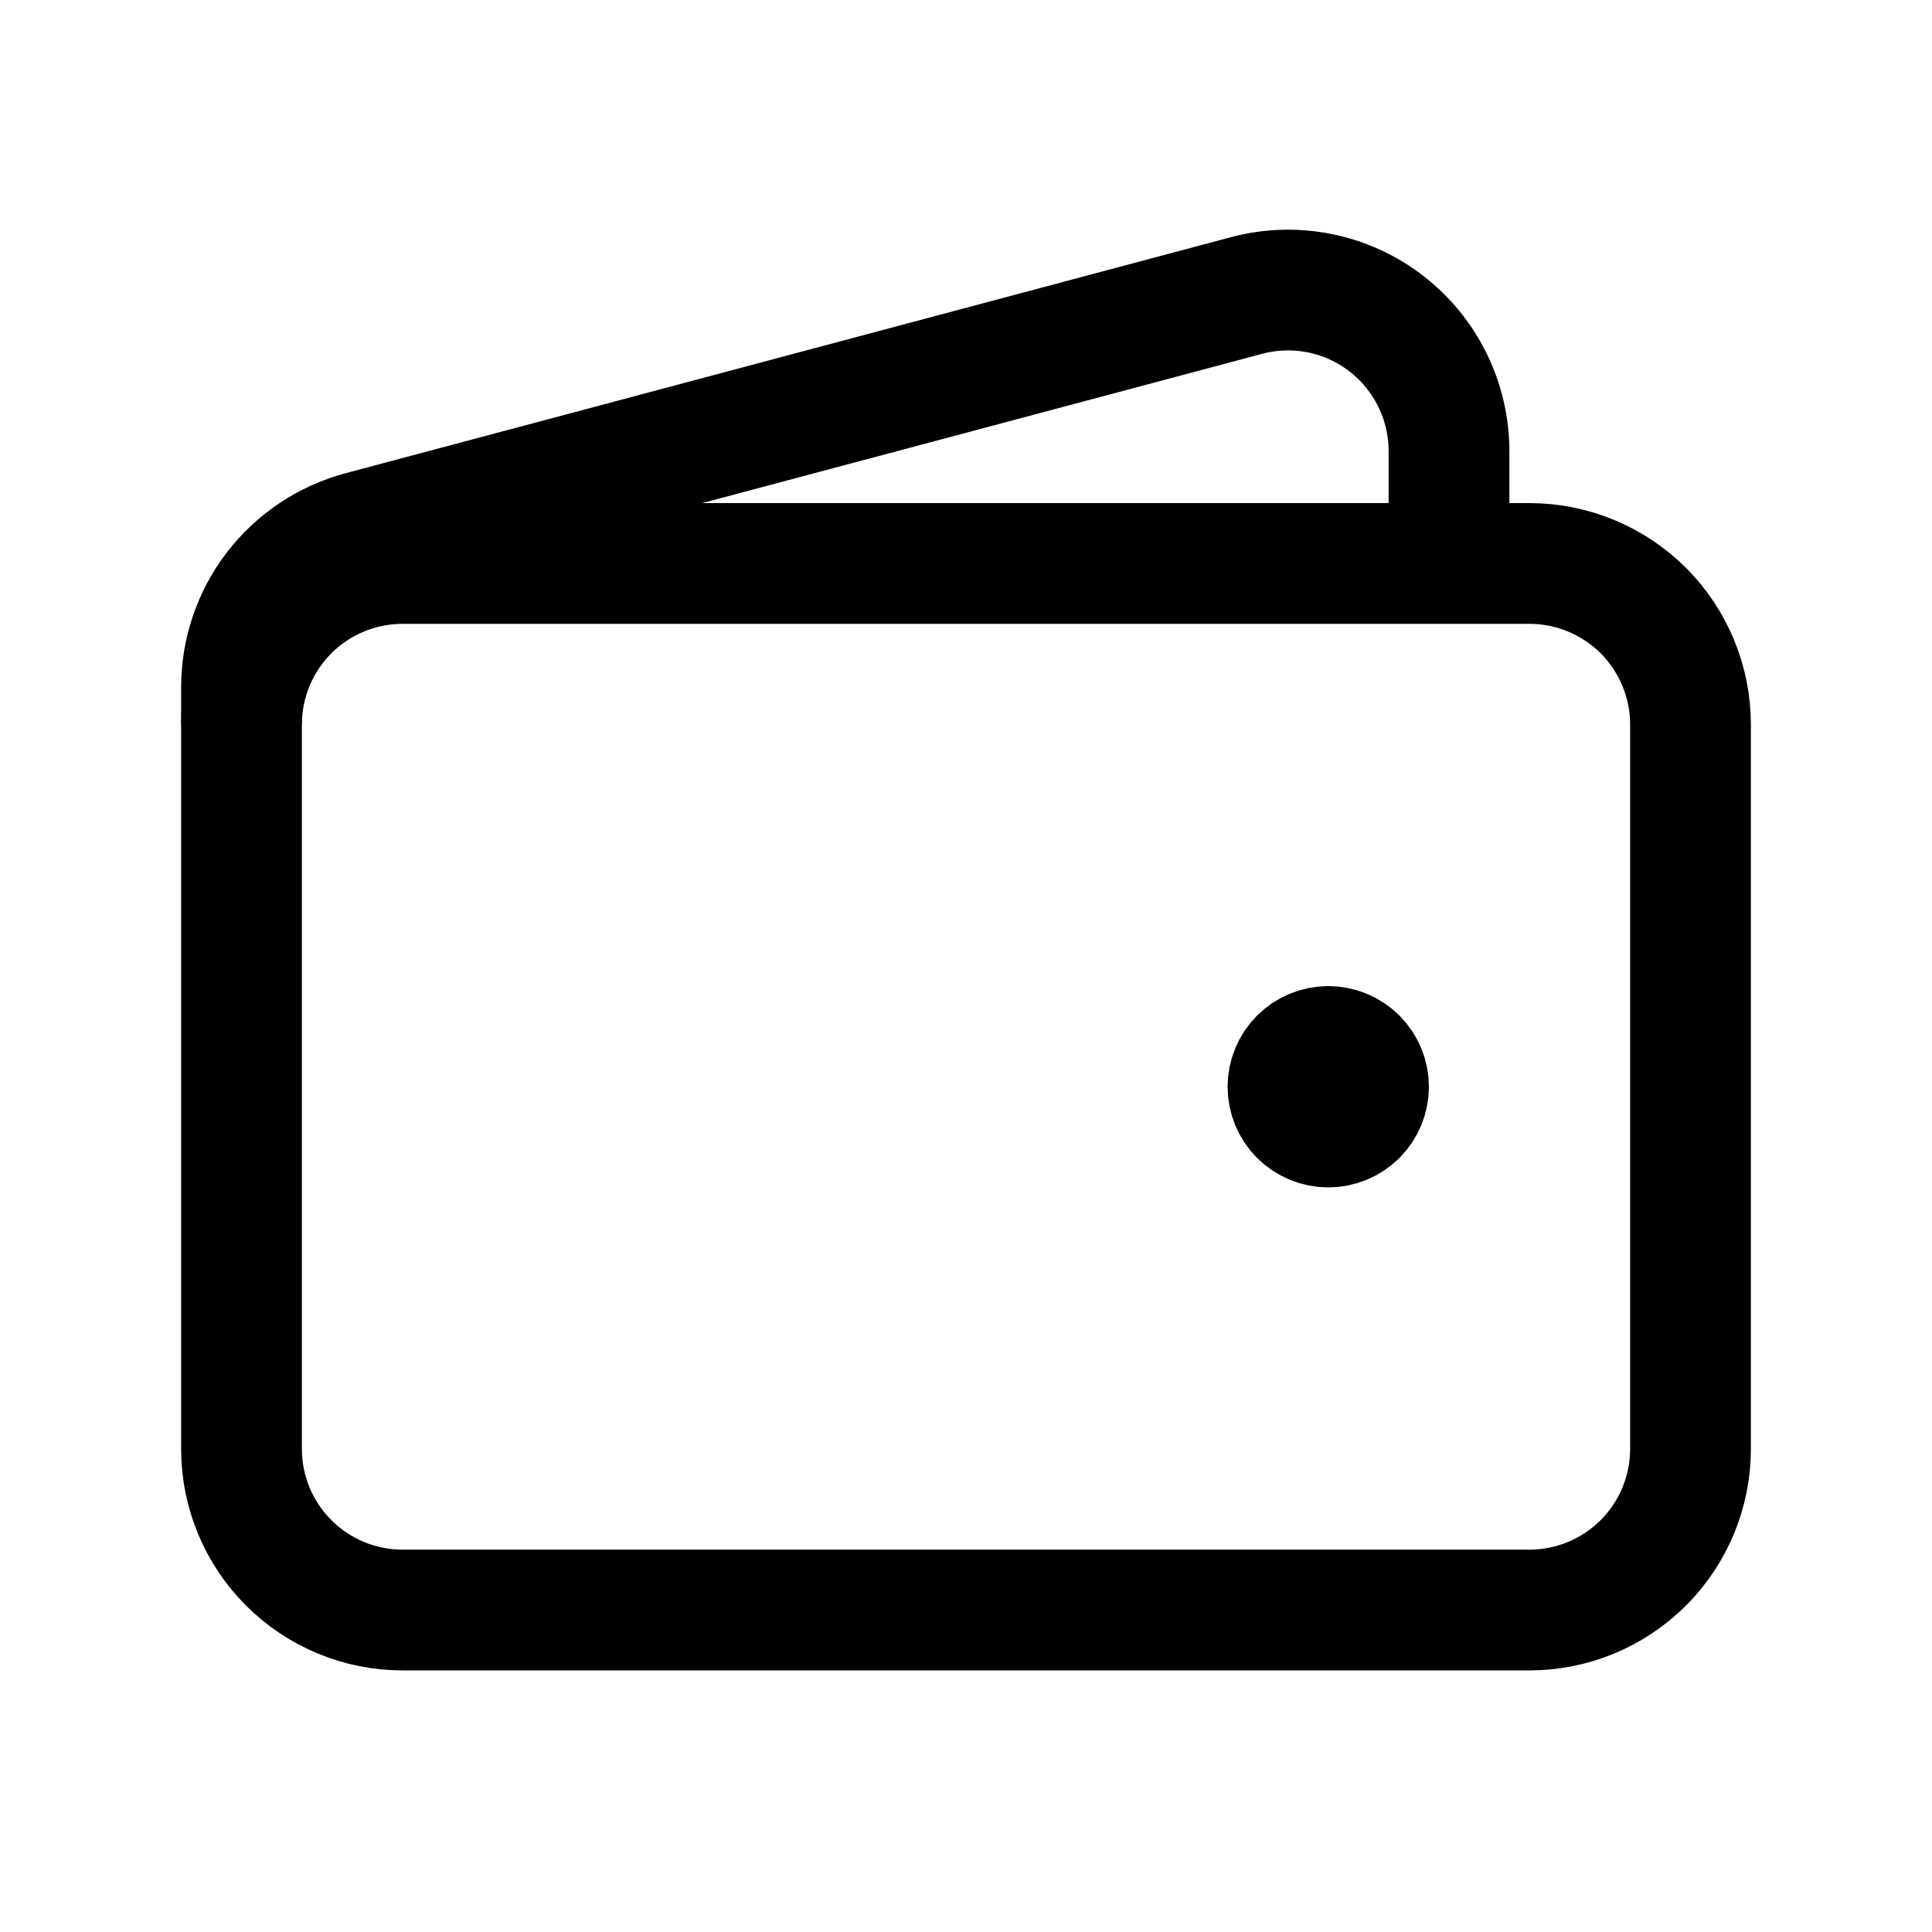
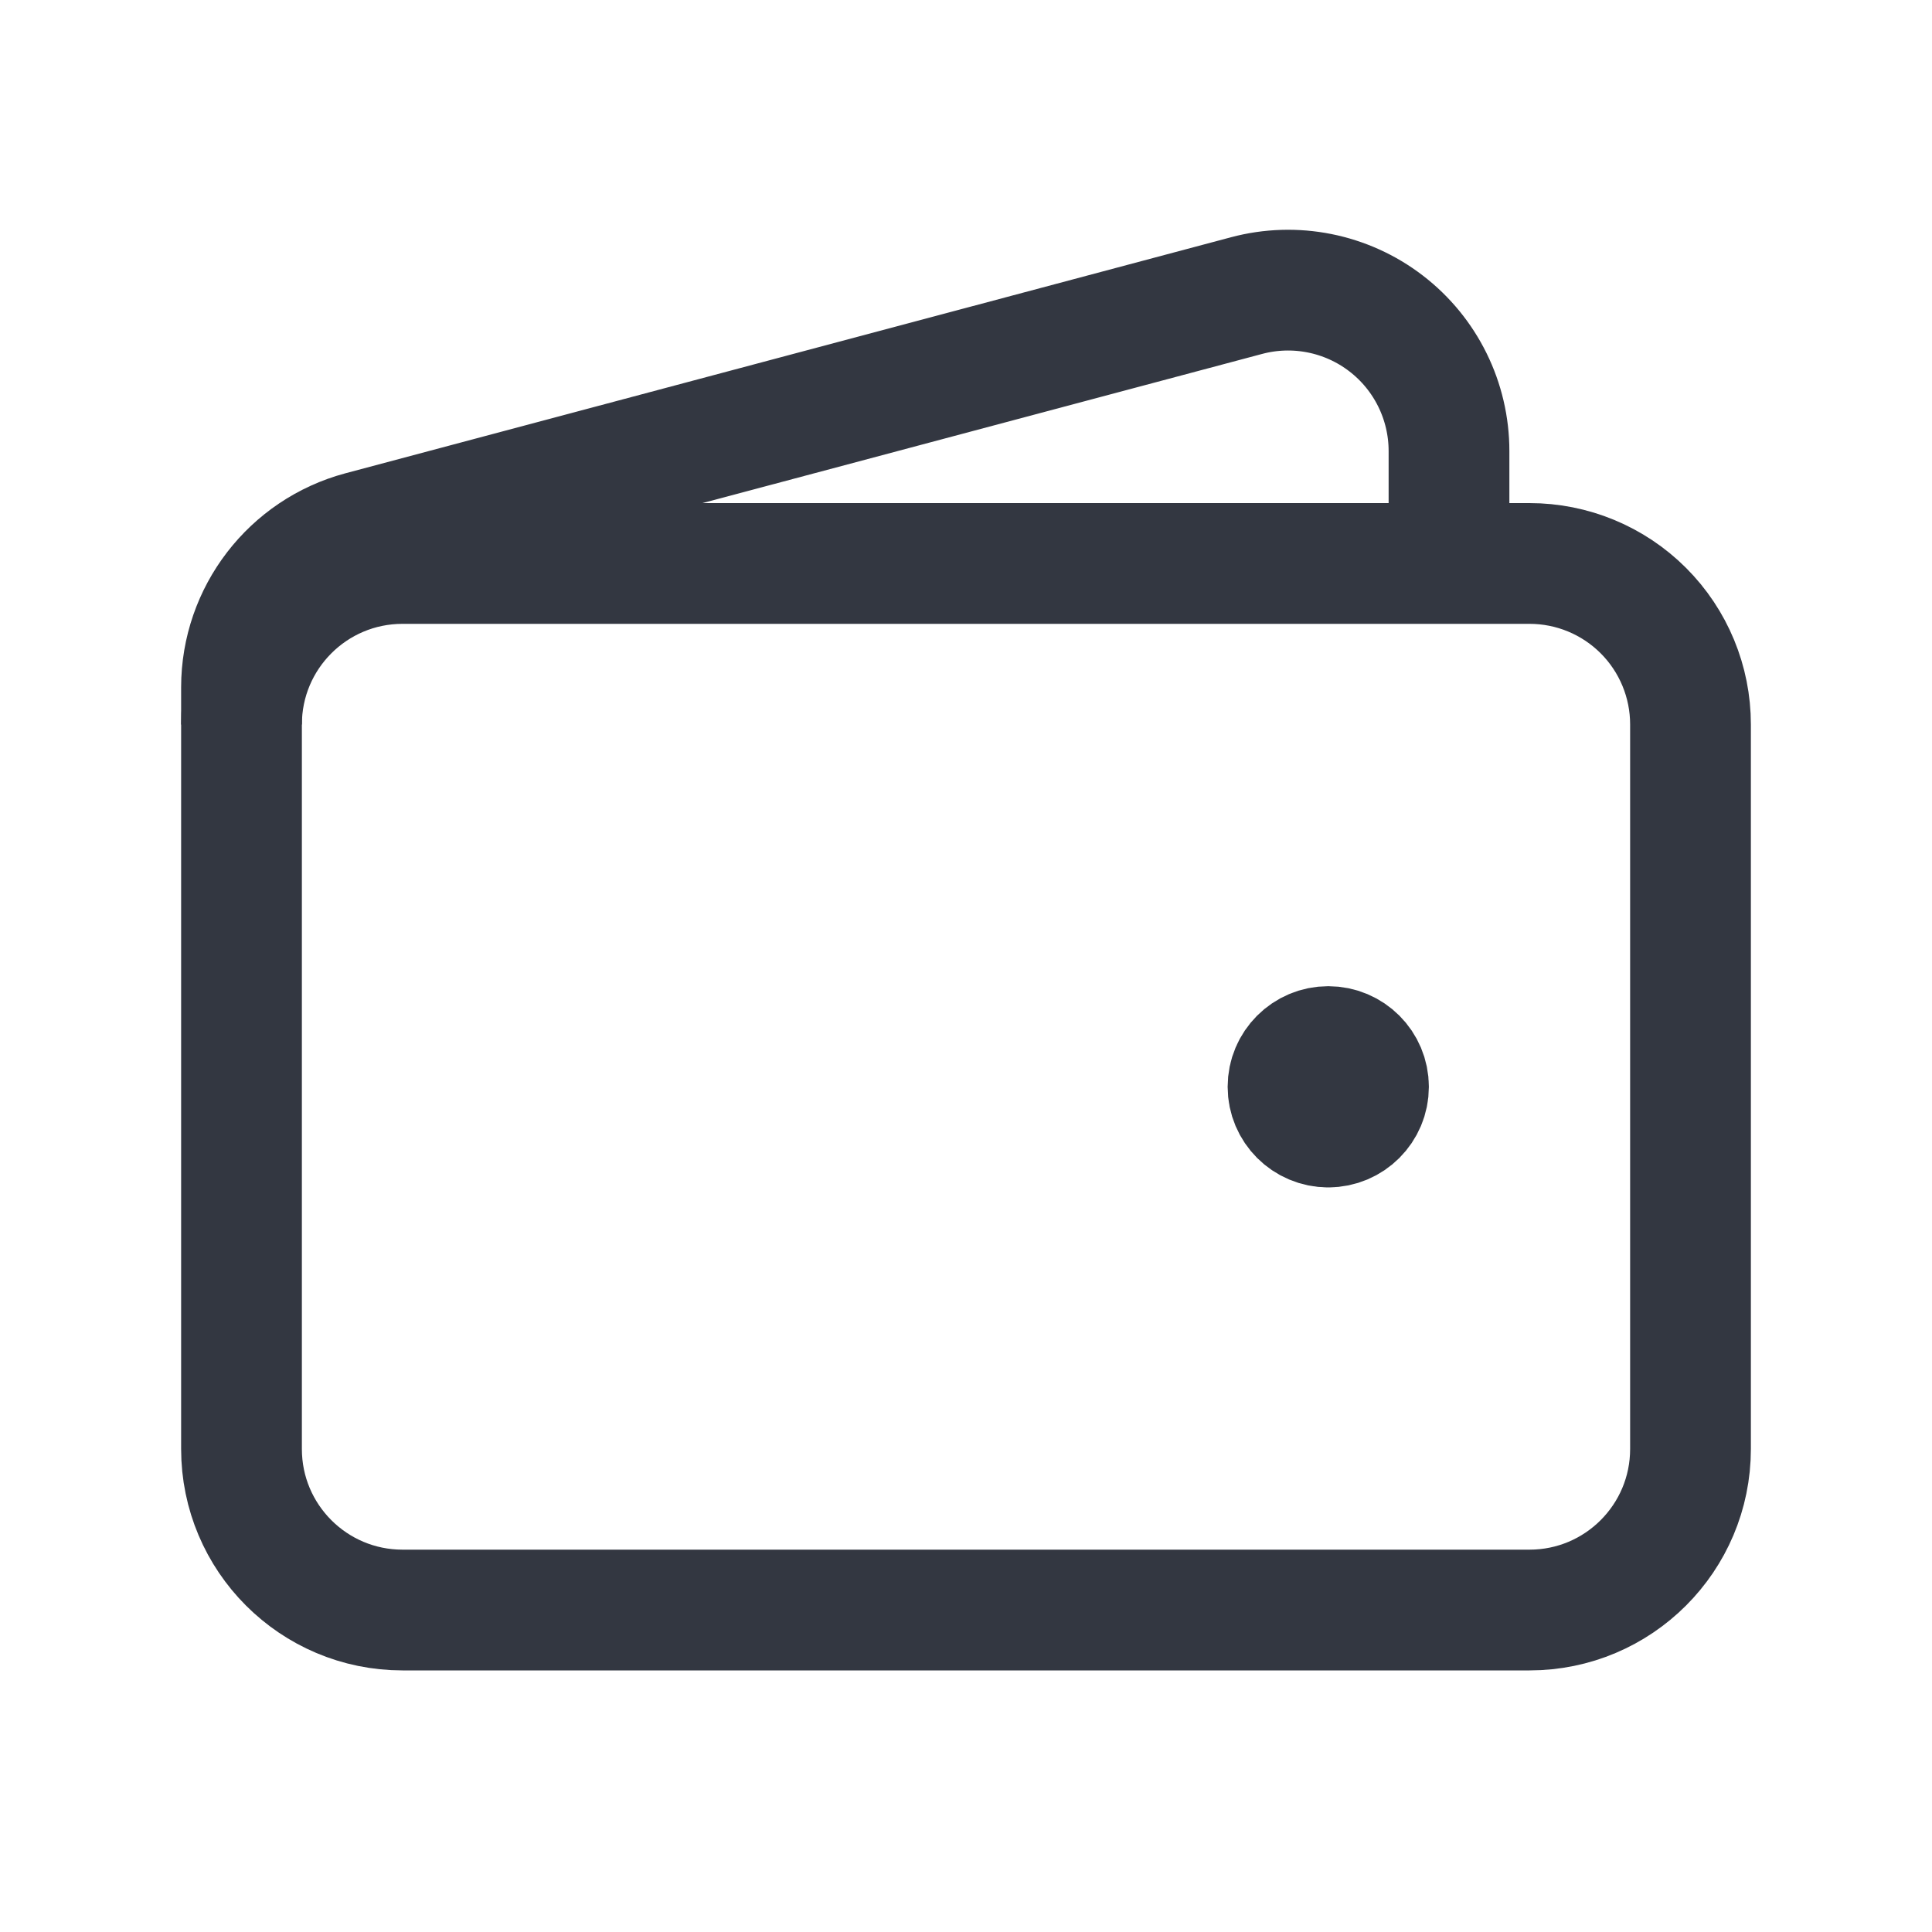
- <svg xmlns="http://www.w3.org/2000/svg" width="20" height="20" viewBox="0 0 20 20" fill="none">
-   <path d="M15.833 16.667H4.167C3.725 16.667 3.301 16.491 2.988 16.178C2.676 15.866 2.5 15.442 2.5 15V7.5C2.5 7.058 2.676 6.634 2.988 6.321C3.301 6.009 3.725 5.833 4.167 5.833H15.833C16.275 5.833 16.699 6.009 17.012 6.321C17.324 6.634 17.5 7.058 17.5 7.5V15C17.5 15.442 17.324 15.866 17.012 16.178C16.699 16.491 16.275 16.667 15.833 16.667Z" stroke="currentColor" stroke-width="1.25" />
-   <path d="M13.75 11.667C13.639 11.667 13.534 11.623 13.455 11.545C13.377 11.466 13.333 11.361 13.333 11.25C13.333 11.139 13.377 11.034 13.455 10.955C13.534 10.877 13.639 10.833 13.75 10.833C13.861 10.833 13.966 10.877 14.045 10.955C14.123 11.034 14.167 11.139 14.167 11.25C14.167 11.361 14.123 11.466 14.045 11.545C13.966 11.623 13.861 11.667 13.75 11.667Z" fill="currentColor" stroke="currentColor" stroke-width="1.25" stroke-linecap="round" stroke-linejoin="round" />
-   <path d="M15 5.833V4.669C15 4.414 14.941 4.162 14.828 3.933C14.715 3.704 14.551 3.504 14.349 3.348C14.146 3.192 13.911 3.085 13.66 3.035C13.41 2.985 13.151 2.993 12.904 3.059L3.737 5.503C3.383 5.598 3.069 5.807 2.845 6.098C2.621 6.39 2.5 6.747 2.5 7.114V7.5" stroke="currentColor" stroke-width="1.25" />
+ <svg xmlns="http://www.w3.org/2000/svg" width="20" height="20" fill="none" viewBox="0 0 20 20">
+   <path stroke="#333741" stroke-width="1.25" d="M15.833 16.667H4.167A1.667 1.667 0 0 1 2.5 15V7.5a1.667 1.667 0 0 1 1.667-1.667h11.666A1.666 1.666 0 0 1 17.5 7.5V15a1.667 1.667 0 0 1-1.667 1.667Z" />
+   <path fill="#333741" stroke="#333741" stroke-linecap="round" stroke-linejoin="round" stroke-width="1.25" d="M13.75 11.667a.416.416 0 1 1 0-.833.416.416 0 0 1 0 .833" />
+   <path stroke="#333741" stroke-width="1.25" d="M15 5.833V4.67a1.666 1.666 0 0 0-2.096-1.61L3.738 5.503A1.67 1.67 0 0 0 2.5 7.114V7.5" />
</svg>
